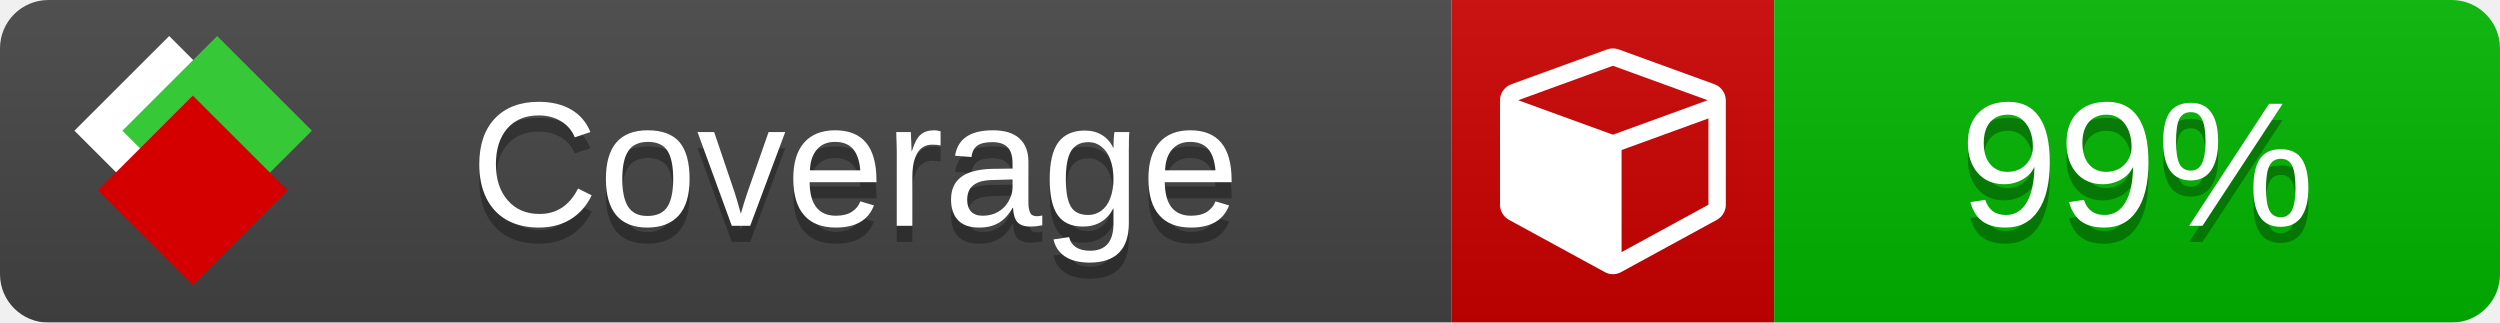
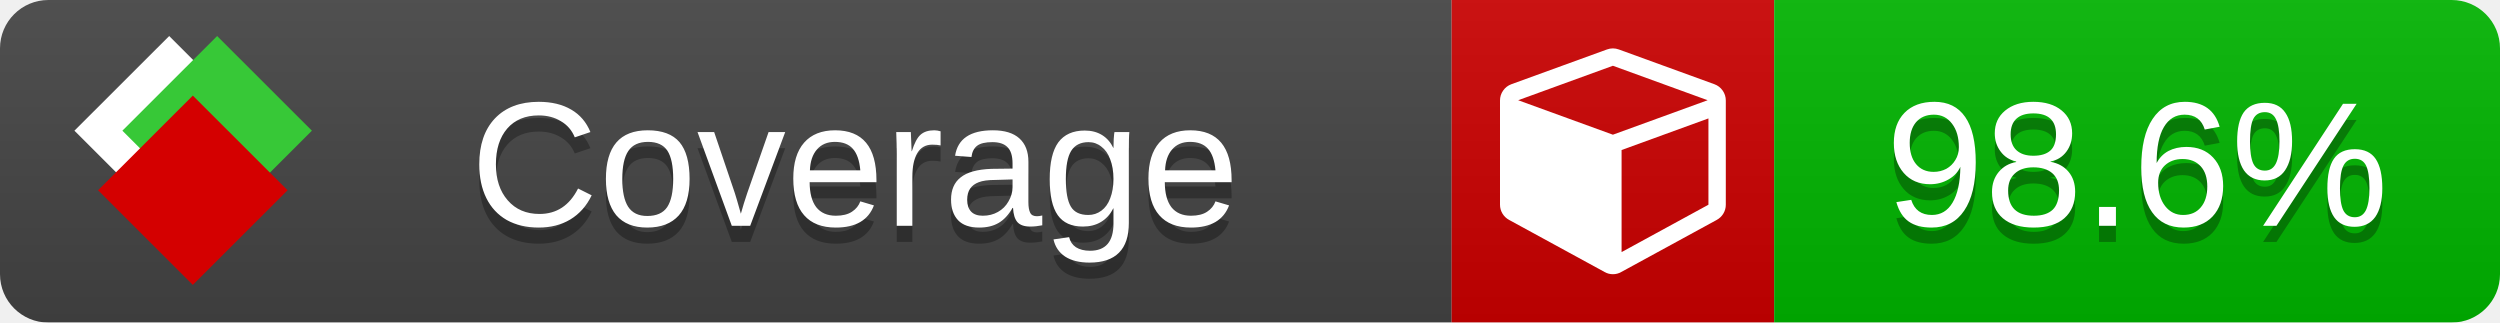
<svg xmlns="http://www.w3.org/2000/svg" xmlns:xlink="http://www.w3.org/1999/xlink" width="155" height="20">
  <style type="text/css">
          
            @keyframes fade1 {
                0% { visibility: visible; opacity: 1; }
-                27% { visibility: visible; opacity: 1; }
-                33% { visibility: hidden; opacity: 0; }
-                60% { visibility: hidden; opacity: 0; }
-                66% { visibility: hidden; opacity: 0; }
-                93% { visibility: hidden; opacity: 0; }
+                23% { visibility: visible; opacity: 1; }
+                25% { visibility: hidden; opacity: 0; }
+                48% { visibility: hidden; opacity: 0; }
+                50% { visibility: hidden; opacity: 0; }
+                73% { visibility: hidden; opacity: 0; }
+                75% { visibility: hidden; opacity: 0; }
+                98% { visibility: hidden; opacity: 0; }
              100% { visibility: visible; opacity: 1; }
            }
            @keyframes fade2 {
                0% { visibility: hidden; opacity: 0; }
-                27% { visibility: hidden; opacity: 0; }
-                33% { visibility: visible; opacity: 1; }
-                60% { visibility: visible; opacity: 1; }
-                66% { visibility: hidden; opacity: 0; }
-                93% { visibility: hidden; opacity: 0; }
+                23% { visibility: hidden; opacity: 0; }
+                25% { visibility: visible; opacity: 1; }
+                48% { visibility: visible; opacity: 1; }
+                50% { visibility: hidden; opacity: 0; }
+                73% { visibility: hidden; opacity: 0; }
+                75% { visibility: hidden; opacity: 0; }
+                98% { visibility: hidden; opacity: 0; }
              100% { visibility: hidden; opacity: 0; }
            }
            @keyframes fade3 {
                0% { visibility: hidden; opacity: 0; }
-                27% { visibility: hidden; opacity: 0; }
-                33% { visibility: hidden; opacity: 0; }
-                60% { visibility: hidden; opacity: 0; }
-                66% { visibility: visible; opacity: 1; }
-                93% { visibility: visible; opacity: 1; }
+                23% { visibility: hidden; opacity: 0; }
+                25% { visibility: hidden; opacity: 0; }
+                48% { visibility: hidden; opacity: 0; }
+                50% { visibility: visible; opacity: 1; }
+                73% { visibility: visible; opacity: 1; }
+                75% { visibility: hidden; opacity: 0; }
+                98% { visibility: hidden; opacity: 0; }
+               100% { visibility: hidden; opacity: 0; }
+             }
+             @keyframes fade4 {
+                 0% { visibility: hidden; opacity: 0; }
+                23% { visibility: hidden; opacity: 0; }
+                25% { visibility: hidden; opacity: 0; }
+                48% { visibility: hidden; opacity: 0; }
+                50% { visibility: hidden; opacity: 0; }
+                73% { visibility: hidden; opacity: 0; }
+                75% { visibility: visible; opacity: 1; }
+                98% { visibility: visible; opacity: 1; }
              100% { visibility: hidden; opacity: 0; }
            }
            .linecoverage {
                animation-duration: 15s;
                animation-name: fade1;
                animation-iteration-count: infinite;
            }
            .branchcoverage {
                animation-duration: 15s;
                animation-name: fade2;
                animation-iteration-count: infinite;
            }
            .methodcoverage {
                animation-duration: 15s;
                animation-name: fade3;
+                 animation-iteration-count: infinite;
+             }
+             .fullmethodcoverage {
+                 animation-duration: 15s;
+                 animation-name: fade4;
                animation-iteration-count: infinite;
            }
          
    </style>
  <defs>
    <linearGradient id="gradient" x2="0" y2="100%">
      <stop offset="0" stop-color="#bbb" stop-opacity=".1" />
      <stop offset="1" stop-opacity=".1" />
    </linearGradient>
    <linearGradient id="c">
      <stop offset="0" stop-color="#d40000" />
      <stop offset="1" stop-color="#ff2a2a" />
    </linearGradient>
    <linearGradient id="a">
      <stop offset="0" stop-color="#e0e0de" />
      <stop offset="1" stop-color="#fff" />
    </linearGradient>
    <linearGradient id="b">
      <stop offset="0" stop-color="#37c837" />
      <stop offset="1" stop-color="#217821" />
    </linearGradient>
    <linearGradient xlink:href="#a" id="e" x1="106.44" x2="69.96" y1="-11.96" y2="-46.84" gradientTransform="matrix(-.8426 -.00045 -.00045 -.8426 -94.27 -75.82)" gradientUnits="userSpaceOnUse" />
    <linearGradient xlink:href="#b" id="f" x1="56.19" x2="77.97" y1="-23.45" y2="10.62" gradientTransform="matrix(.8426 .00045 .00045 .8426 94.27 75.82)" gradientUnits="userSpaceOnUse" />
    <linearGradient xlink:href="#c" id="g" x1="79.98" x2="132.9" y1="10.79" y2="10.79" gradientTransform="matrix(.8426 .00045 .00045 .8426 94.27 75.82)" gradientUnits="userSpaceOnUse" />
    <mask id="mask">
      <rect width="155" height="20" rx="3" fill="#fff" />
    </mask>
    <g id="icon" transform="matrix(.04486 0 0 .04481 -.48 -.63)">
      <rect width="52.92" height="52.92" x="-109.72" y="-27.13" fill="url(#e)" transform="rotate(-135)" />
      <rect width="52.92" height="52.92" x="70.19" y="-39.18" fill="url(#f)" transform="rotate(45)" />
      <rect width="52.92" height="52.92" x="80.05" y="-15.74" fill="url(#g)" transform="rotate(45)" />
    </g>
  </defs>
  <g mask="url(#mask)">
    <rect x="0" y="0" width="90" height="20" fill="#444" />
    <rect x="90" y="0" width="20" height="20" fill="#c00" />
    <rect x="110" y="0" width="45" height="20" fill="#00B600" />
    <rect x="0" y="0" width="155" height="20" fill="url(#gradient)" />
  </g>
  <g>
    <path class="" fill="#fff" d="m 100.538,15.629 5.385,-2.936 v -5.351 l -5.385,1.96 z M 100,8.351 105.873,6.214 100,4.077 94.127,6.214 Z m 7,-2.12 v 6.462 q 0,0.294 -0.151,0.547 -0.151,0.252 -0.412,0.395 l -5.923,3.231 q -0.236,0.135 -0.513,0.135 -0.278,0 -0.513,-0.135 l -5.923,-3.231 Q 93.303,13.492 93.151,13.239 93,12.987 93,12.692 v -6.462 q 0,-0.337 0.194,-0.614 0.194,-0.278 0.513,-0.395 l 5.923,-2.154 q 0.185,-0.067 0.37,-0.067 0.185,0 0.37,0.067 l 5.923,2.154 q 0.32,0.118 0.513,0.395 Q 107,5.894 107,6.231 Z" />
  </g>
  <g fill="#fff" text-anchor="middle" font-family="Verdana,Arial,Geneva,sans-serif" font-size="11">
    <a xlink:href="https://github.com/danielpalme/ReportGenerator" target="_top">
      <use xlink:href="#icon" transform="translate(3,1) scale(3.5)" />
    </a>
    <text x="53" y="15" fill="#010101" fill-opacity=".3">Coverage</text>
    <text x="53" y="14" fill="#fff">Coverage</text>
-     <text class="" x="132.5" y="15" fill="#010101" fill-opacity=".3">99%</text>
-     <text class="" x="132.5" y="14">99%</text>
+     <text class="" x="132.5" y="15" fill="#010101" fill-opacity=".3">98.6%</text>
+     <text class="" x="132.5" y="14">98.6%</text>
  </g>
  <g>
    <rect class="" x="90" y="0" width="65" height="20" fill-opacity="0" />
  </g>
</svg>
